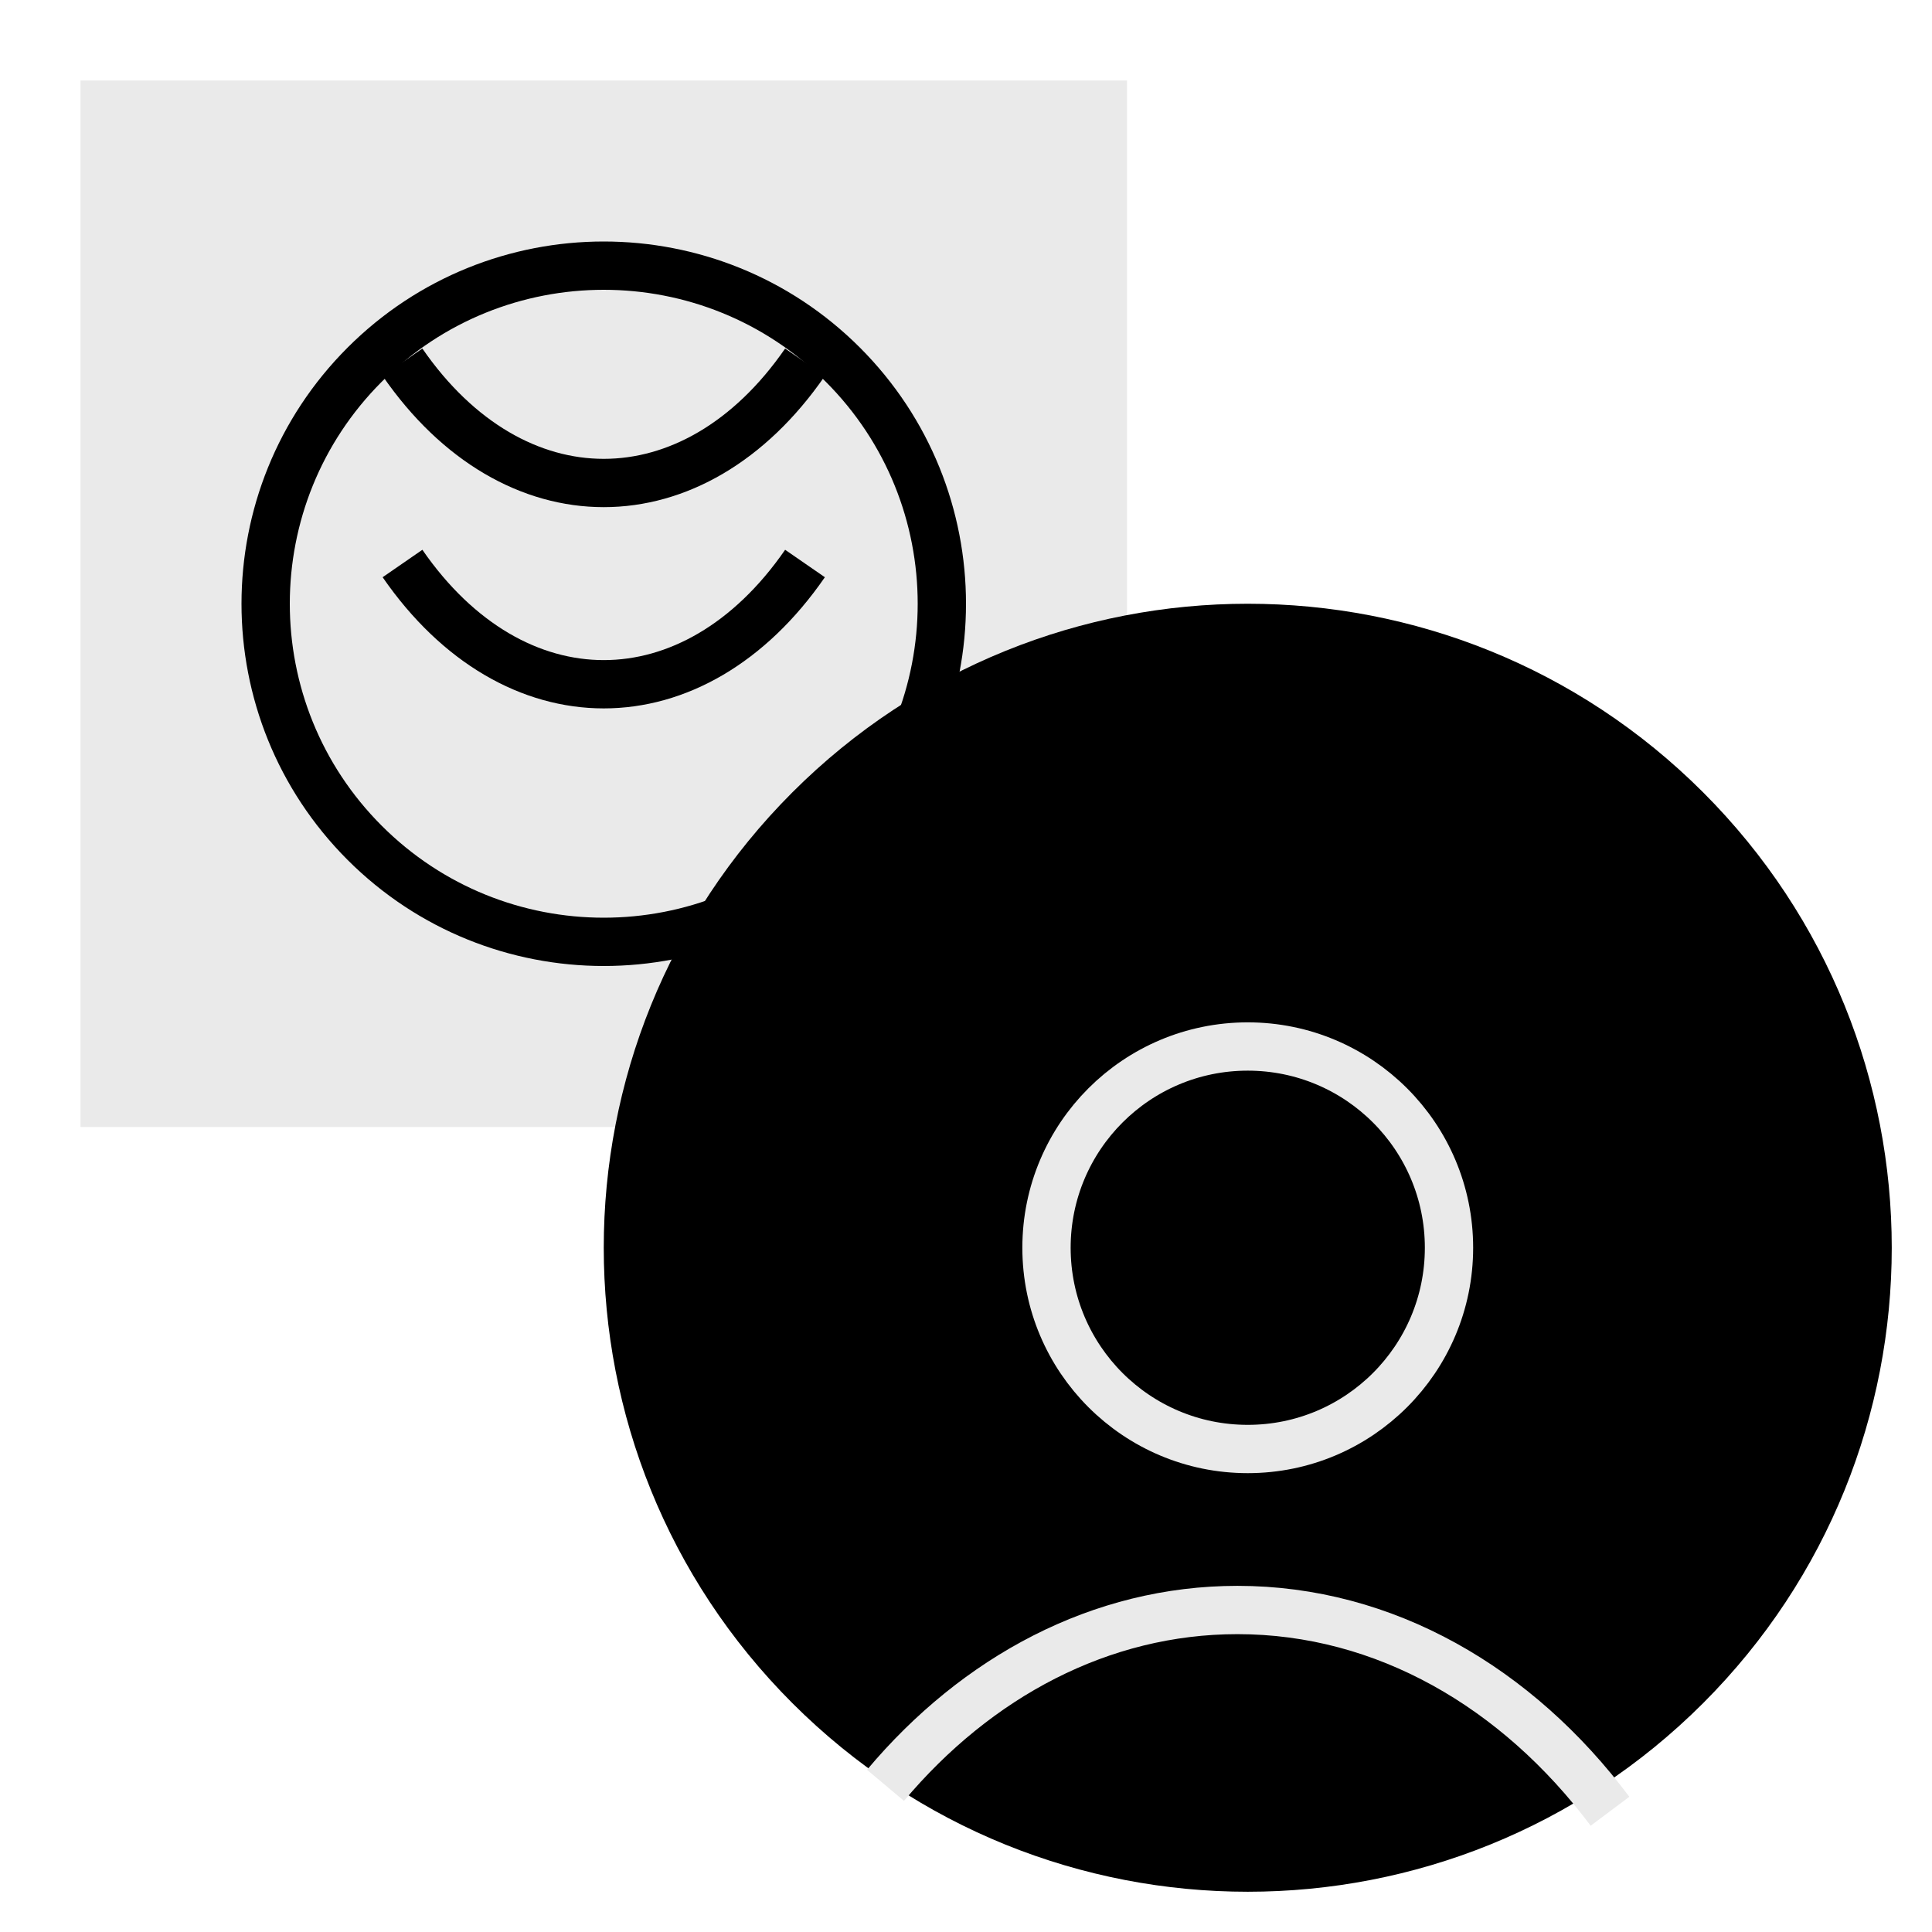
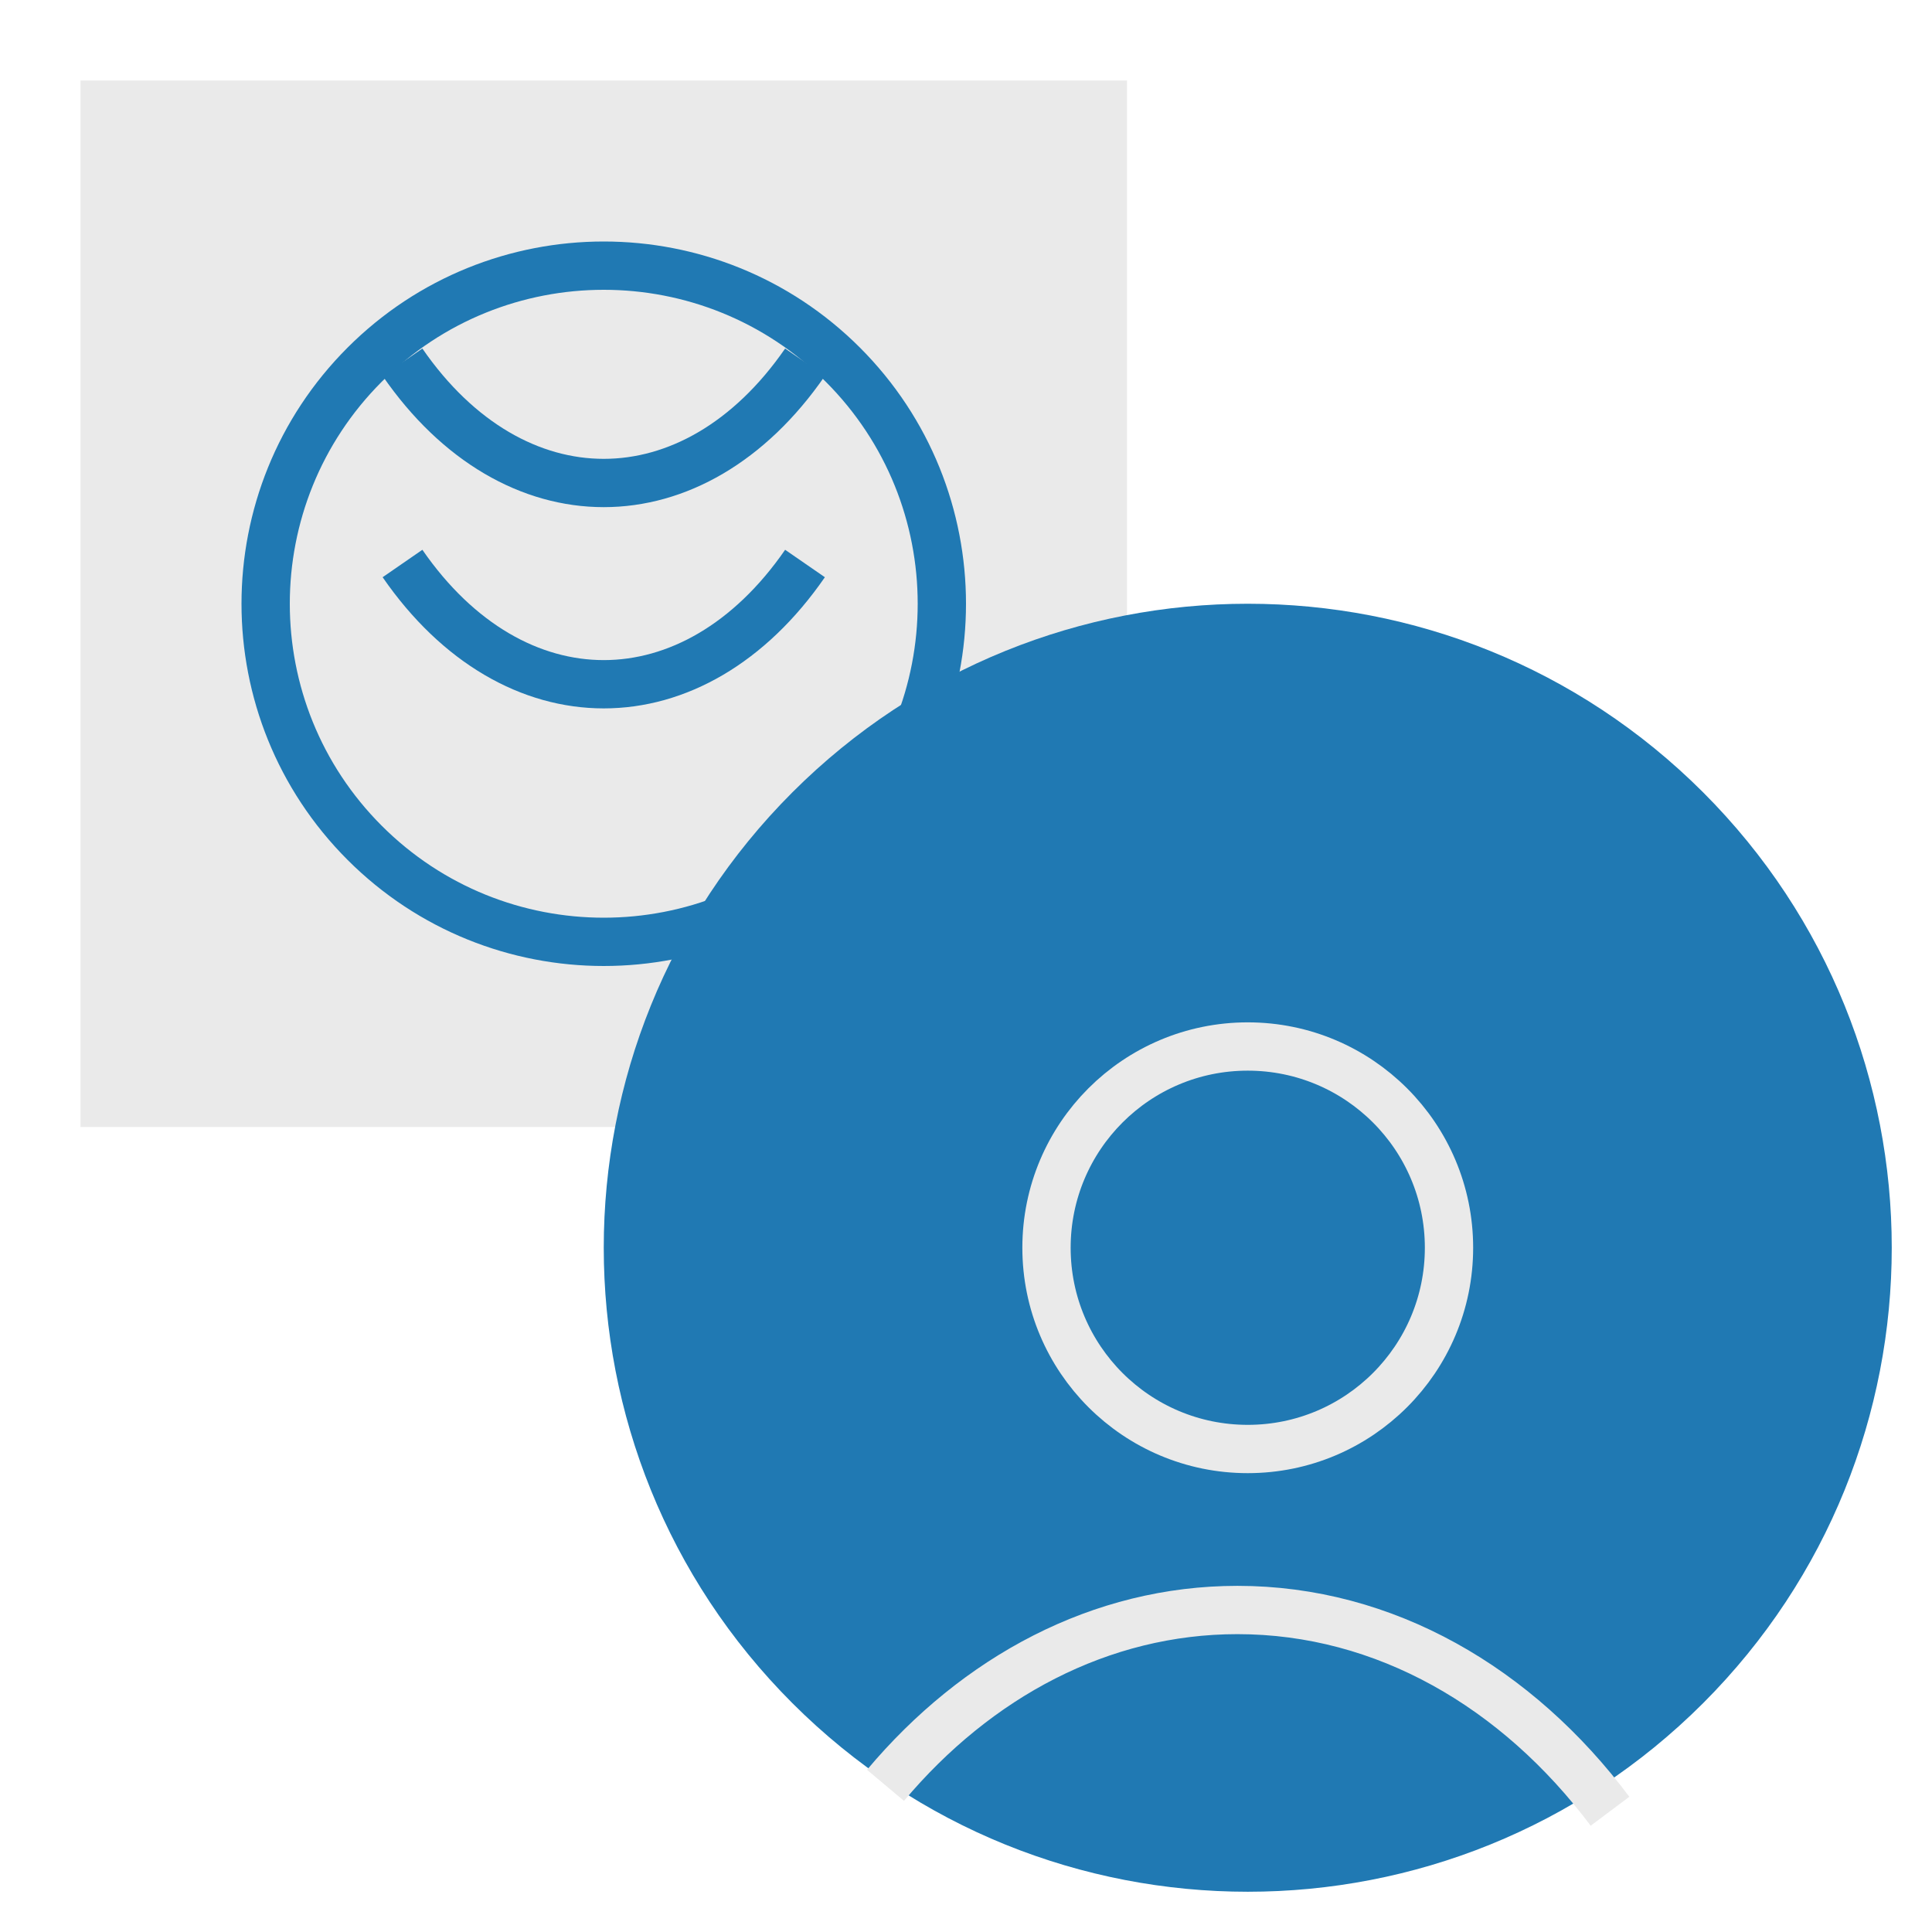
<svg xmlns="http://www.w3.org/2000/svg" width="48" height="48" viewBox="0 0 48 48" fill="none">
  <rect x="2" y="2" width="26" height="26" fill="#EAEAEA" />
-   <path d="M20.94 20.94C17.659 24.22 12.341 24.22 9.06 20.94C5.78 17.659 5.78 12.341 9.06 9.06C12.341 5.78 17.659 5.78 20.94 9.06C24.22 12.341 24.22 17.659 20.94 20.94Z" stroke="black" stroke-width="1.2" />
-   <path d="M10 14C12.761 18 17.239 18 20 14" stroke="black" stroke-width="1.2" />
-   <path d="M10 9C12.761 13 17.239 13 20 9" stroke="black" stroke-width="1.2" />
-   <path d="M42.314 42.314C36.065 48.562 25.935 48.562 19.686 42.314C13.438 36.065 13.438 25.935 19.686 19.686C25.935 13.438 36.065 13.438 42.314 19.686C48.562 25.935 48.562 36.065 42.314 42.314Z" fill="black" />
+   <path d="M20.94 20.94C17.659 24.22 12.341 24.22 9.06 20.94C5.78 17.659 5.78 12.341 9.06 9.06C12.341 5.78 17.659 5.78 20.94 9.06C24.22 12.341 24.22 17.659 20.94 20.94Z" stroke="#2079b3" stroke-width="1.2" />
+   <path d="M10 14C12.761 18 17.239 18 20 14" stroke="#2079b3" stroke-width="1.2" />
+   <path d="M10 9C12.761 13 17.239 13 20 9" stroke="#2079b3" stroke-width="1.2" />
+   <path d="M42.314 42.314C36.065 48.562 25.935 48.562 19.686 42.314C13.438 36.065 13.438 25.935 19.686 19.686C25.935 13.438 36.065 13.438 42.314 19.686C48.562 25.935 48.562 36.065 42.314 42.314Z" fill="#2079b3" />
  <path d="M22 44.356C24.266 41.659 27.348 40 30.744 40C34.403 40 37.698 41.925 40 45" stroke="#EAEAEA" stroke-width="1.2" />
  <circle cx="31" cy="31" r="5" stroke="#EAEAEA" stroke-width="1.2" />
</svg>
